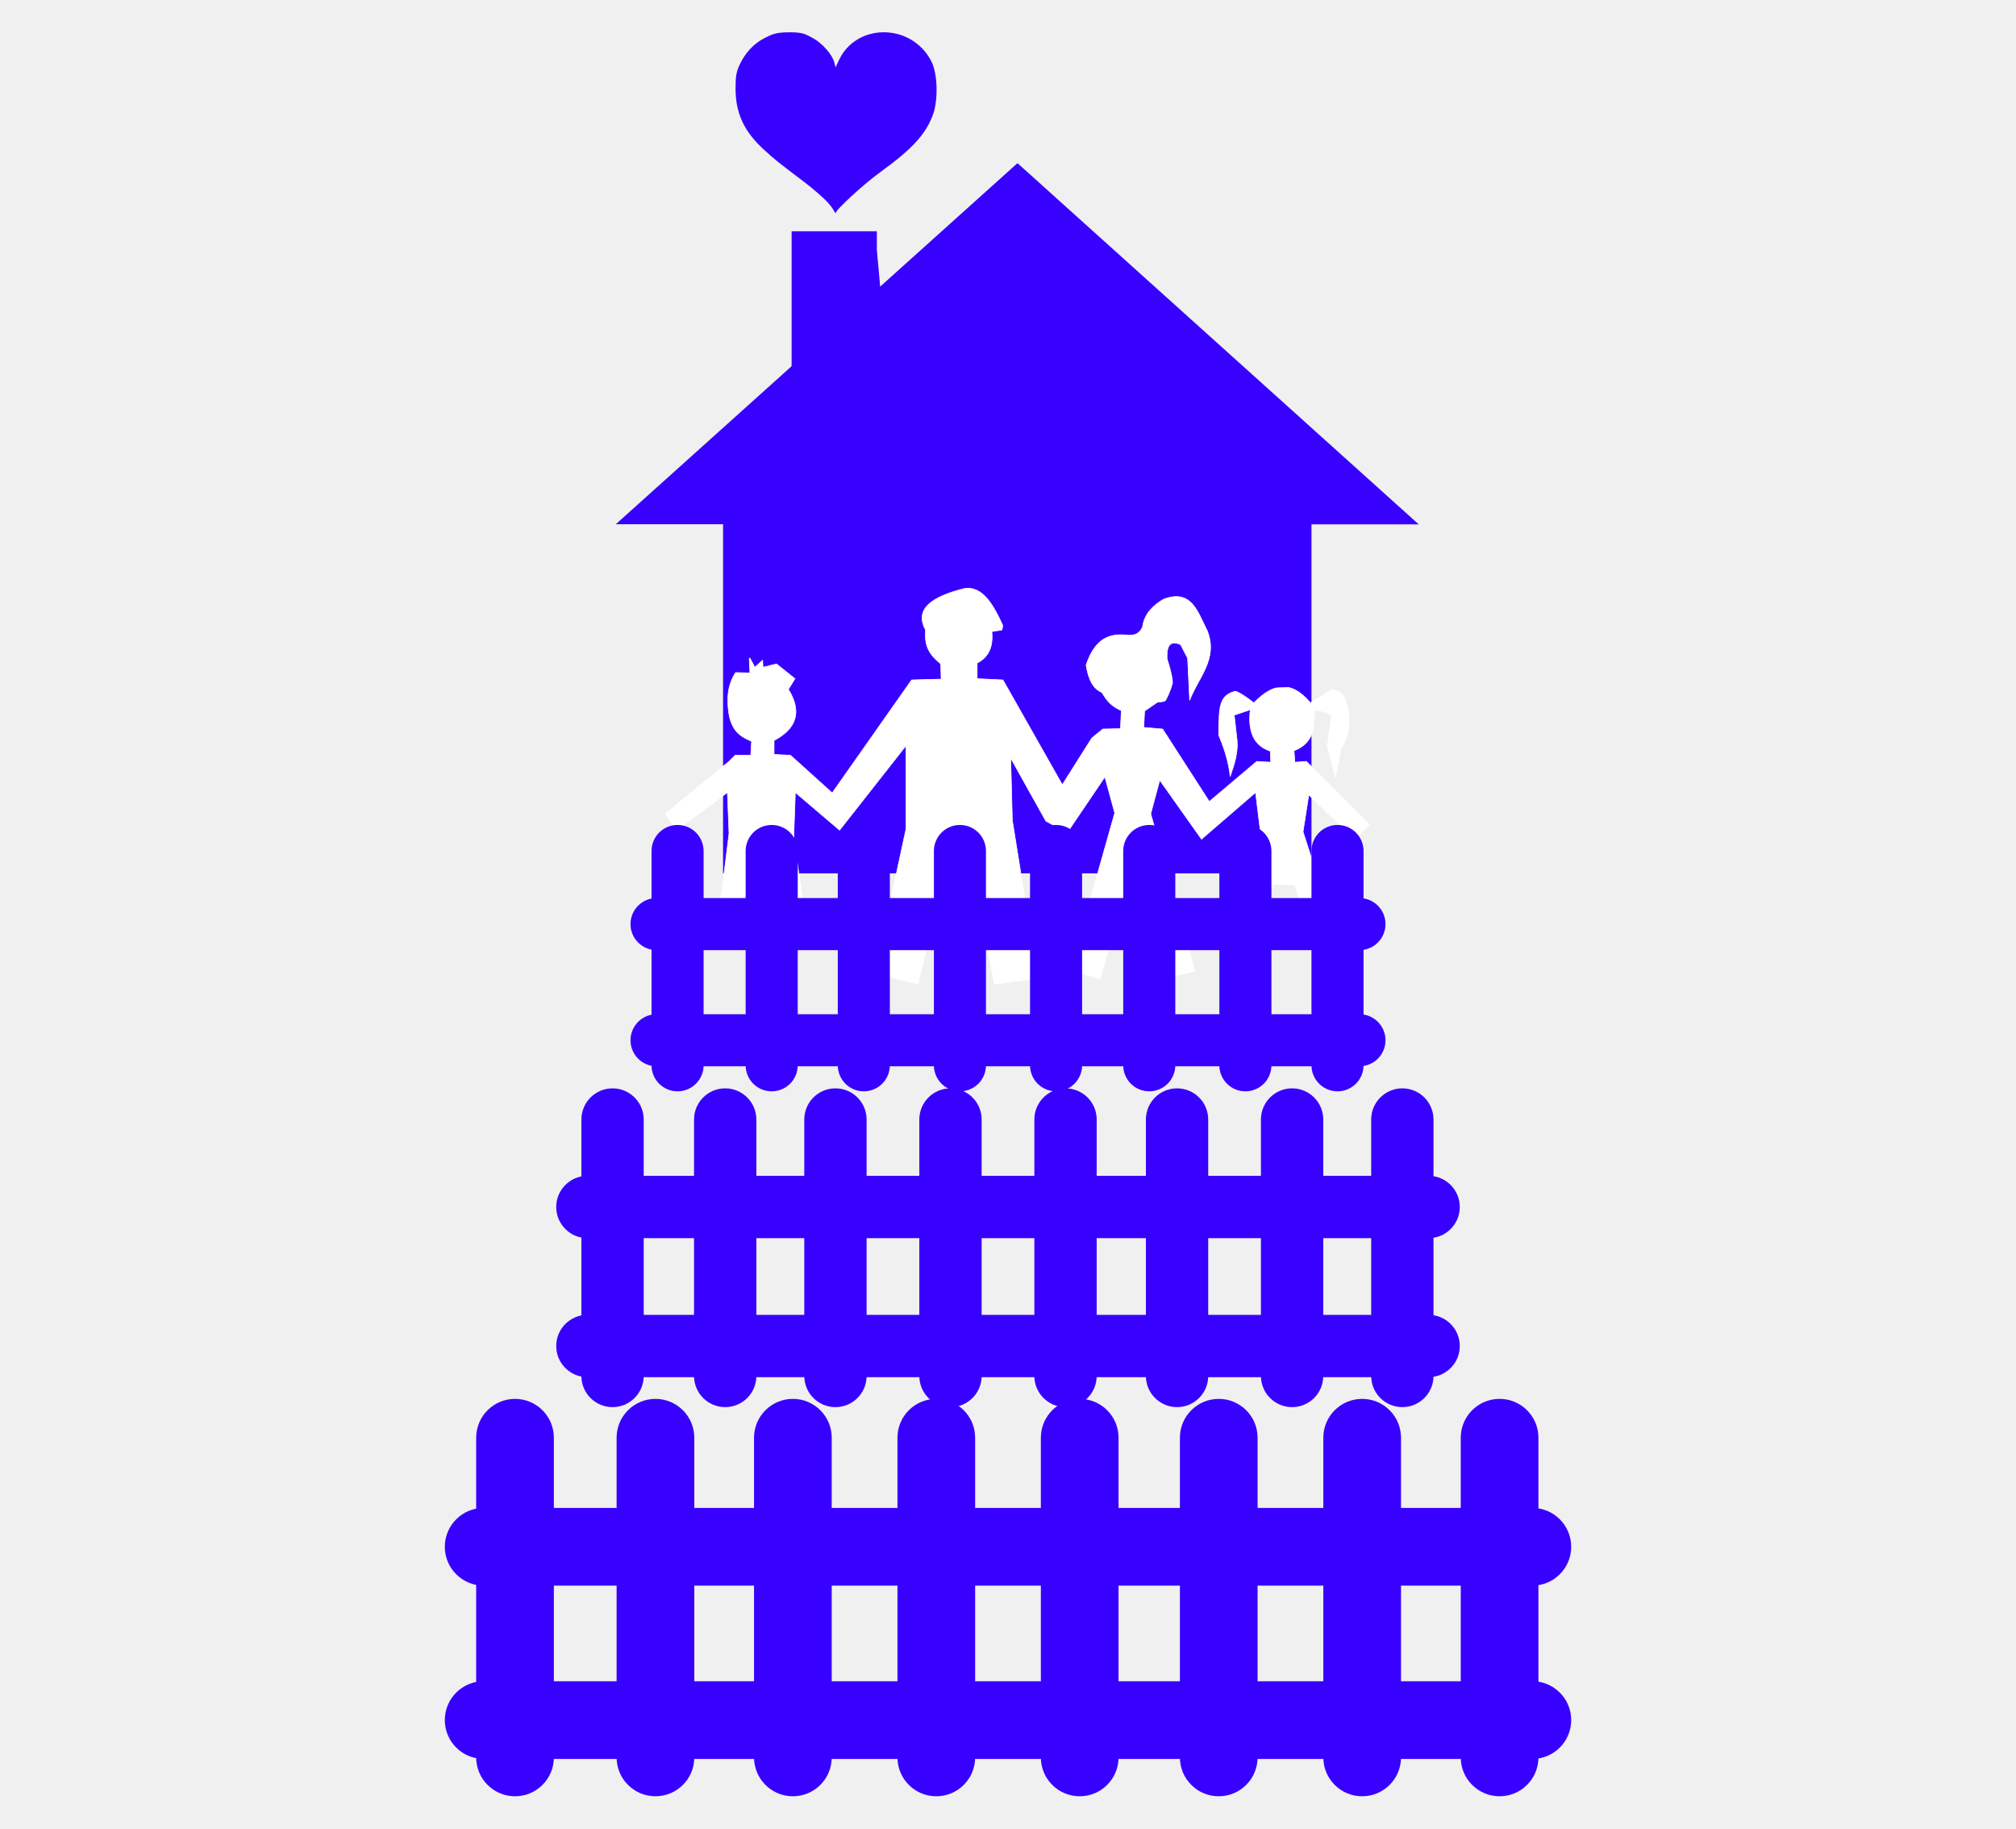
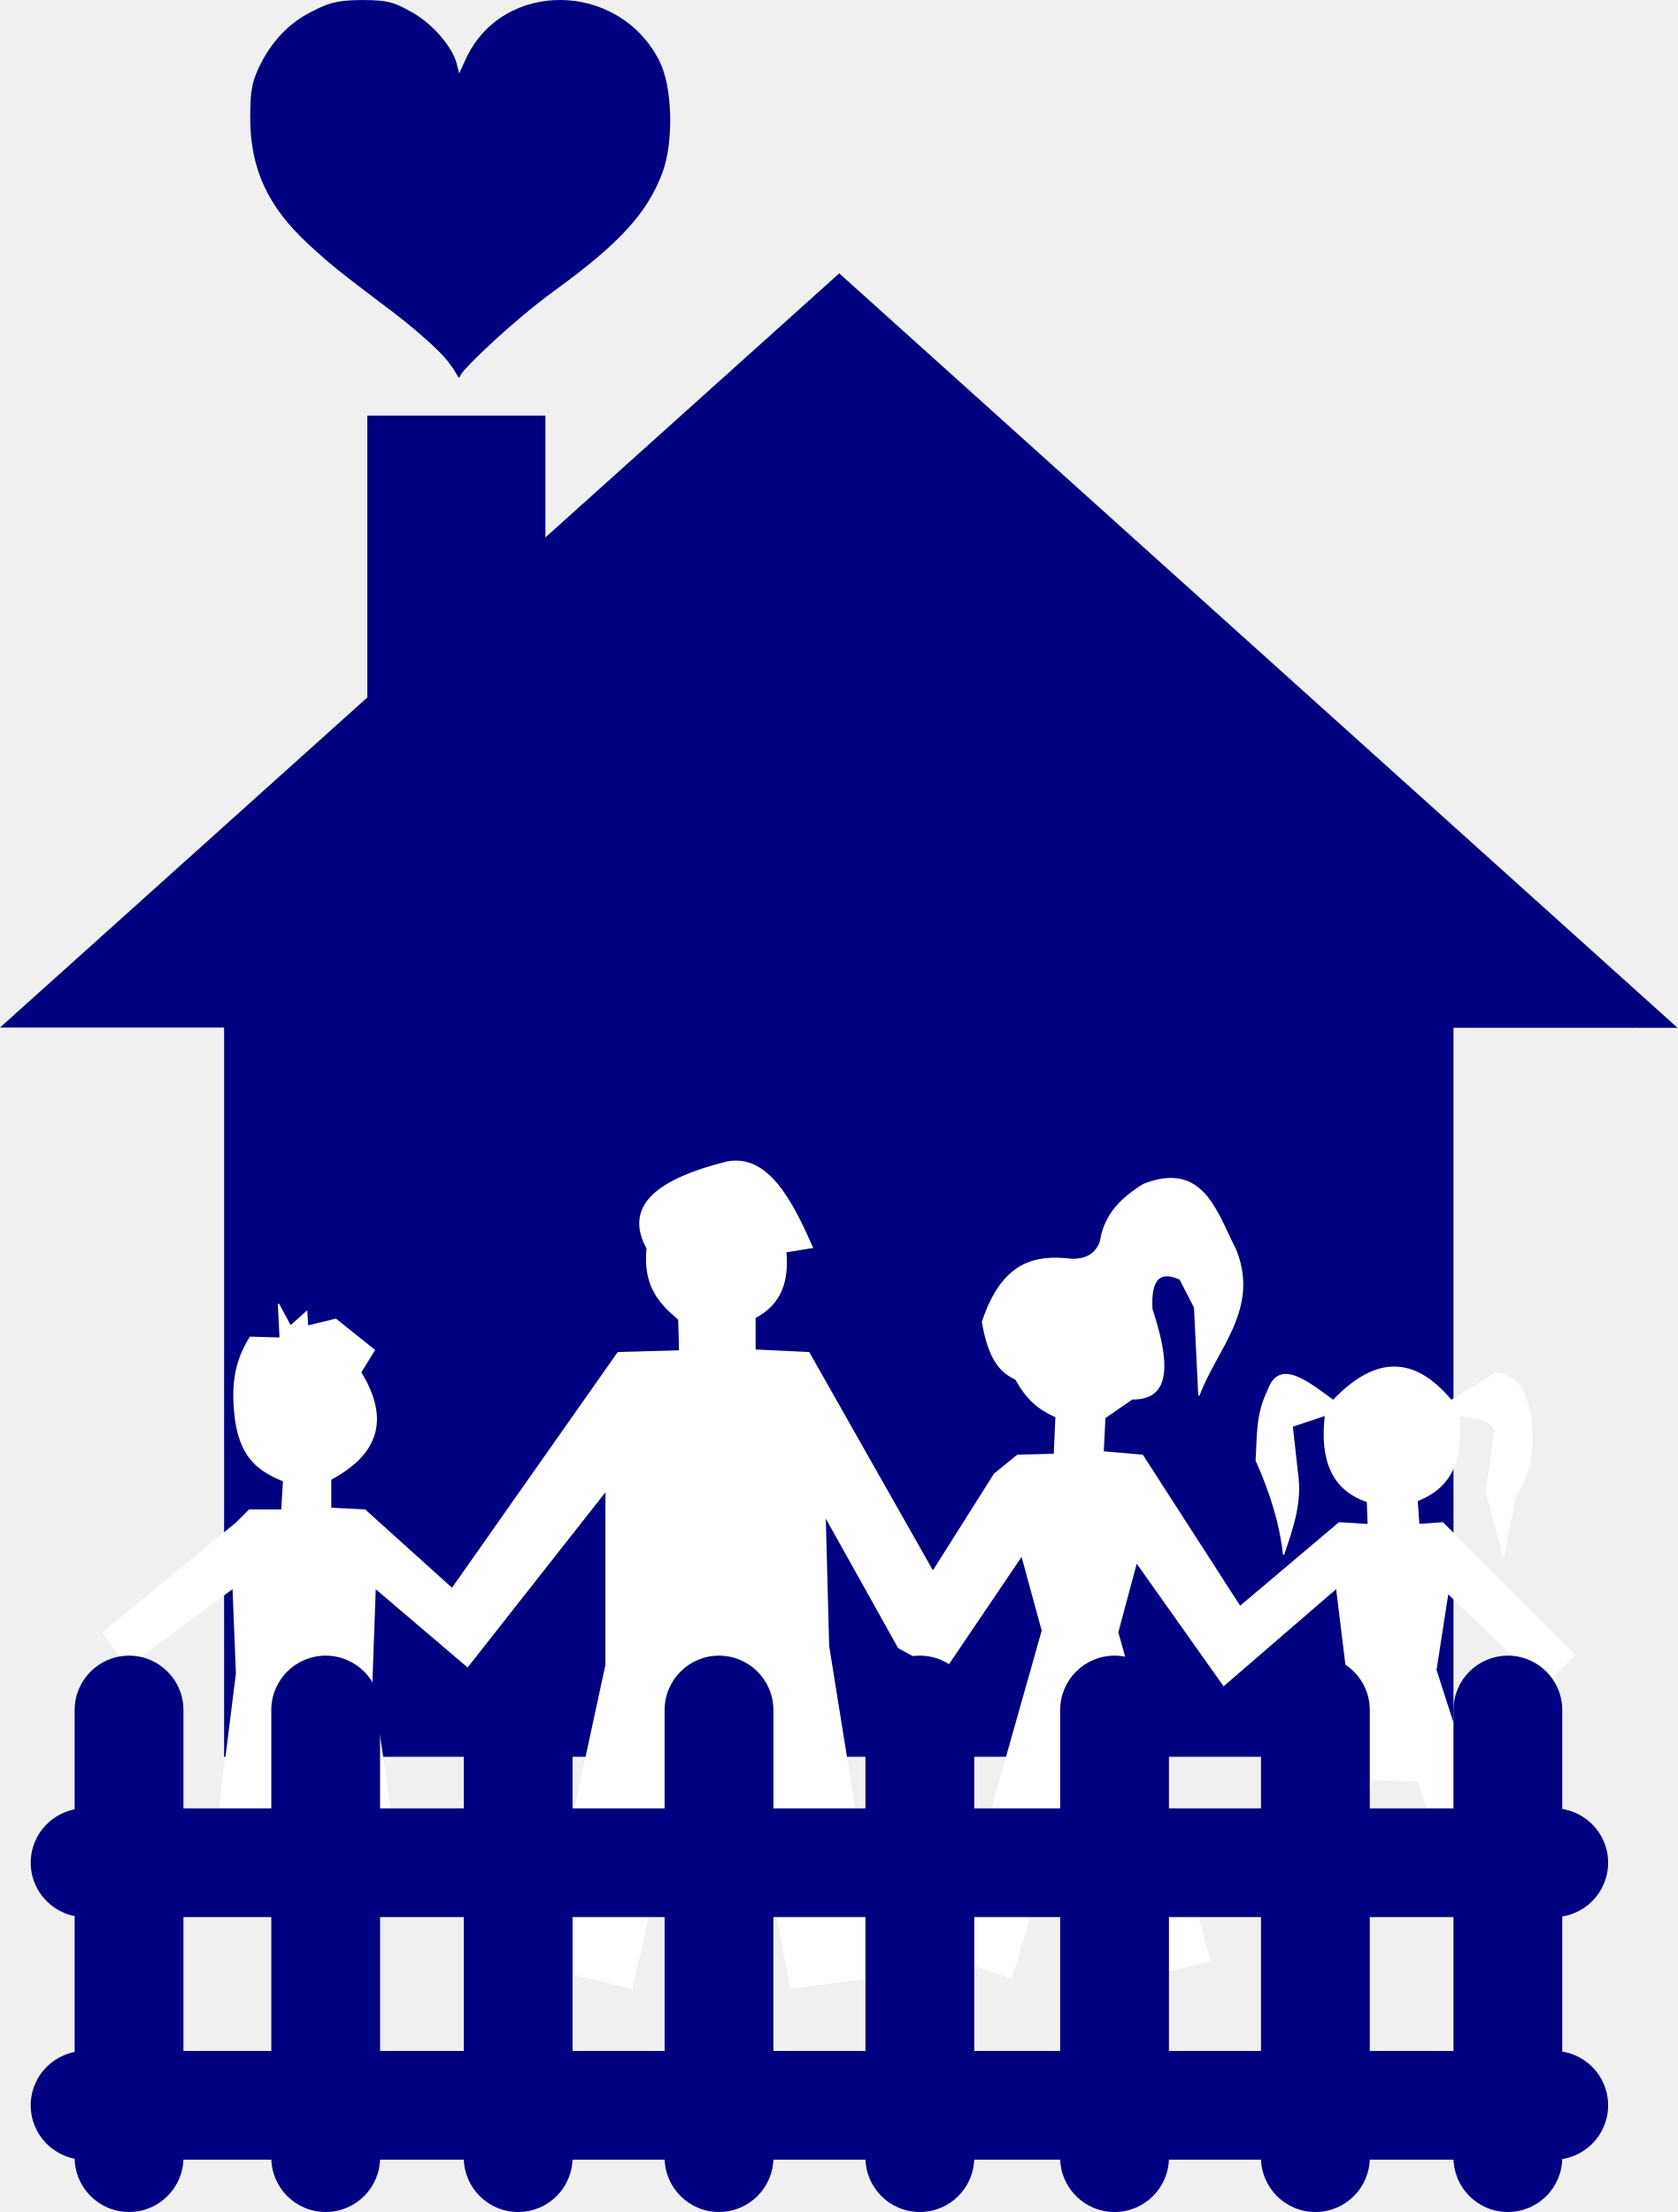
- <svg xmlns="http://www.w3.org/2000/svg" version="1.0" width="645" height="585" id="svg2">
+ <svg xmlns="http://www.w3.org/2000/svg" version="1.0" width="301.598" height="397.783" id="svg2">
  <defs id="defs4" />
-   <g transform="translate(654.7425,-1402.151)" id="g4138" />
-   <g id="g3914" transform="matrix(0.2439154,0,0,0.2439154,951.3703,1040.257)" style="fill:#3700ff;fill-opacity:1">
-     <rect ry="0" y="-3596.294" x="-2951.979" height="477.01" width="771.819" id="rect3916" style="fill:#3700ff;fill-opacity:1;stroke:none" />
-     <path transform="matrix(1.109994,0,0,0.576478,294.6533,-1533.861)" d="m -2102.838,-3544.257 -474.412,-0.152 -474.412,-0.152 237.338,-410.777 237.338,-410.777 237.074,410.929 z" id="path3918" style="fill:#3700ff;fill-opacity:1;stroke:none" />
-     <rect y="-3961.505" x="-2862.062" height="201.239" width="111.799" id="rect3920" style="fill:#3700ff;fill-opacity:1;stroke:none" />
+   <g id="g3435" transform="matrix(0.2334487,0,0,0.2334487,-893.3283,2596.343)">
+     <g id="g3255" transform="matrix(1.226677,0,0,1.226677,7620.371,-5942.057)">
+       <rect ry="0" y="-3596.294" x="-2951.979" height="477.01" width="771.819" id="rect3257" style="fill:#000080;fill-opacity:1;stroke:none" />
+       <path transform="matrix(1.109994,0,0,0.576478,294.6533,-1533.861)" d="m -2102.838,-3544.257 -474.412,-0.152 -474.412,-0.152 237.338,-410.777 237.338,-410.777 237.074,410.929 z" id="path3259" style="fill:#000080;fill-opacity:1;stroke:none" />
+       <rect y="-3961.505" x="-2862.062" height="201.239" width="111.799" id="rect3261" style="fill:#000080;fill-opacity:1;stroke:none" />
+     </g>
+     <path style="fill:#ffffff;stroke:#ffffff;stroke-width:1px;stroke-linecap:butt;stroke-linejoin:miter;stroke-opacity:1" d="m 4008.837,-9948.598 -102.771,84.324 18.446,26.351 81.69,-60.608 2.635,65.878 -21.081,168.649 51.385,6.588 21.081,-160.743 21.081,164.696 55.338,-10.54 -23.716,-160.743 2.635,-73.784 71.148,60.608 106.723,-135.709 0,134.392 -50.067,231.892 69.831,17.128 52.702,-229.257 26.352,0 43.48,229.257 69.831,-9.223 -40.845,-254.291 -2.635,-100.135 56.655,101.453 34.257,18.446 60.608,-89.595 15.811,57.973 -71.149,251.655 47.433,15.811 38.209,-130.439 30.304,-1.318 35.575,130.439 48.75,-11.858 -71.149,-252.973 14.493,-54.02 67.196,94.865 86.96,-75.101 7.905,64.561 -15.811,76.419 -43.48,106.723 32.94,11.858 46.114,-111.993 35.575,1.318 35.574,111.993 36.892,-13.176 -59.291,-184.459 9.223,-59.291 73.784,71.149 23.716,-23.716 -101.452,-101.453 -18.446,1.318 -1.318,-18.446 c 31.139,-12.087 34.121,-37.511 32.281,-65.22 24.929,2.306 24.666,6.549 27.669,10.541 l -6.588,47.432 13.175,50.068 9.223,-46.774 c 9.146,-13.087 14.951,-30.469 11.858,-59.29 -3.486,-16.052 -6.431,-32.538 -27.01,-34.916 l -34.256,21.081 c -31.266,-37.48 -61.401,-30.901 -90.913,0 -20.464,-15.041 -41.542,-32.096 -50.067,-7.905 -9.466,19.285 -7.988,36.381 -9.223,54.02 11.239,24.998 18.623,49.225 21.081,72.466 6.659,-20.032 14.089,-39.808 10.541,-63.243 l -3.953,-35.574 25.692,-8.565 c -3.987,33.65 4.675,57.46 32.281,66.537 l 0.659,17.787 -22.399,-1.318 -76.419,64.561 -75.101,-116.605 -30.304,-2.635 1.317,-26.351 21.081,-14.493 c 30.704,0.543 28.078,-29.578 15.152,-69.173 -1.412,-25.003 7.373,-29.613 21.74,-23.057 l 11.2,21.74 3.293,67.854 c 13.361,-36.155 46.539,-66.366 28.328,-111.993 -15.229,-29.769 -25.018,-68.001 -70.49,-50.726 -17.07,10.31 -30.505,23.345 -33.598,44.138 -3.149,8.709 -9.815,13.902 -21.74,13.835 -27.728,-3.323 -53.599,1.054 -69.172,48.091 5.299,31.038 15.198,39.077 25.693,44.138 10.321,18.614 20.642,24.157 30.963,28.987 l -1.318,28.986 -28.328,0.659 -17.787,14.493 -47.432,75.101 -95.524,-168.649 -41.503,-1.976 0,-25.034 c 20.828,-10.944 25.636,-29.283 23.716,-50.726 l 20.422,-3.294 c -16.612,-37.985 -34.757,-71.176 -65.219,-65.879 -51.576,12.899 -80.418,32.618 -61.926,66.538 -2.959,29.31 10.073,42.629 24.375,54.679 l 0.659,24.375 -47.433,1.317 -127.804,181.825 -67.196,-60.608 -26.351,-1.318 0,-22.399 c 34.674,-18.453 46.3,-44.589 23.057,-82.348 l 10.541,-17.128 -29.645,-23.716 -21.74,5.27 -0.659,-11.199 -12.517,11.199 -9.223,-17.128 1.318,26.351 -23.058,-0.659 c -12.479,19.843 -14.408,39.248 -11.199,63.902 4.496,31.195 20.326,39.719 36.892,46.774 l -1.318,22.399 -25.034,0 z" id="path3263" />
+     <g id="g3265" transform="matrix(0.8646616,0,0,0.8646616,6837.372,-7833.922)">
+       <rect ry="48.446" y="-2191.35" x="-3454.599" height="96.893" width="1404.945" id="rect3267" style="fill:#000080;fill-opacity:1;stroke:none" />
+       <rect style="fill:#000080;fill-opacity:1;stroke:none" id="rect3269" width="1404.945" height="96.893" x="-3454.599" y="-1975.204" ry="48.446" />
+       <rect transform="matrix(0,1,-1,0,0,0)" ry="48.446" y="3318.576" x="-2327.372" height="96.893" width="495.643" id="rect3271" style="fill:#000080;fill-opacity:1;stroke:none" />
+       <rect style="fill:#000080;fill-opacity:1;stroke:none" id="rect3273" width="495.643" height="96.893" x="-2327.372" y="3143.424" ry="48.446" transform="matrix(0,1,-1,0,0,0)" />
+       <rect transform="matrix(0,1,-1,0,0,0)" ry="48.446" y="2971.999" x="-2327.372" height="96.893" width="495.643" id="rect3275" style="fill:#000080;fill-opacity:1;stroke:none" />
+       <rect style="fill:#000080;fill-opacity:1;stroke:none" id="rect3277" width="495.643" height="96.893" x="-2327.372" y="2793.12" ry="48.446" transform="matrix(0,1,-1,0,0,0)" />
+       <rect transform="matrix(0,1,-1,0,0,0)" ry="48.446" y="2614.241" x="-2327.372" height="96.893" width="495.643" id="rect3279" style="fill:#000080;fill-opacity:1;stroke:none" />
+       <rect style="fill:#000080;fill-opacity:1;stroke:none" id="rect3281" width="495.643" height="96.893" x="-2327.372" y="2440.815" ry="48.446" transform="matrix(0,1,-1,0,0,0)" />
+       <rect transform="matrix(0,1,-1,0,0,0)" ry="48.446" y="2261.936" x="-2327.372" height="96.893" width="495.643" id="rect3283" style="fill:#000080;fill-opacity:1;stroke:none" />
+       <rect style="fill:#000080;fill-opacity:1;stroke:none" id="rect3285" width="495.643" height="96.893" x="-2327.372" y="2090.511" ry="48.446" transform="matrix(0,1,-1,0,0,0)" />
+     </g>
+     <path d="m 4168.328,-10847.136 c -6.963,-7.802 -24.347,-23.012 -38.632,-33.8 -42.326,-31.964 -48.086,-36.589 -65.272,-52.414 -31.682,-29.172 -45.137,-58.482 -45.09,-98.223 0.02,-19.4 1.344,-26.874 6.777,-38.309 9.217,-19.401 22.795,-33.817 40.153,-42.635 12.295,-6.244 18.359,-9.019 38.89,-9.132 21.477,-0.119 25.998,2.385 38.631,9.325 15.378,8.448 31.205,26.503 34.477,39.327 l 2.02,7.922 4.984,-10.91 c 28.16,-61.647 118.065,-60.725 149.352,1.533 9.926,19.749 11.015,61.92 2.214,85.675 -11.48,30.987 -33.044,54.611 -82.892,90.812 -32.691,23.741 -69.69,59.663 -72.265,64.708 -2.99,5.856 -0.143,0.918 -13.347,-13.879 z" id="path3287" style="fill:#000080" />
  </g>
-   <path style="fill:#ffffff;stroke:#ffffff;stroke-width:0.199px;stroke-linecap:butt;stroke-linejoin:miter;stroke-opacity:1" d="m 233.244,243.587 -20.435,16.767 3.668,5.24 16.243,-12.051 0.524,13.099 -4.192,33.535 10.218,1.31 4.192,-31.963 4.192,32.749 11.004,-2.096 -4.716,-31.963 0.524,-14.671 14.147,12.051 21.221,-26.985 0,26.723 -9.956,46.11 13.885,3.406 10.48,-45.586 5.24,0 8.646,45.586 13.885,-1.834 -8.122,-50.564 -0.524,-19.911 11.265,20.173 6.812,3.668 12.051,-17.815 3.144,11.527 -14.147,50.04 9.432,3.144 7.598,-25.937 6.026,-0.262 7.074,25.937 9.694,-2.358 -14.147,-50.302 2.882,-10.742 13.361,18.863 17.291,-14.933 1.572,12.837 -3.144,15.195 -8.646,21.221 6.55,2.358 9.17,-22.269 7.074,0.262 7.074,22.269 7.336,-2.62 -11.789,-36.678 1.834,-11.789 14.671,14.147 4.716,-4.716 -20.173,-20.173 -3.668,0.262 -0.262,-3.668 c 6.192,-2.403 6.785,-7.459 6.419,-12.968 4.957,0.458 4.905,1.302 5.502,2.096 l -1.31,9.432 2.62,9.956 1.834,-9.301 c 1.818,-2.602 2.973,-6.059 2.358,-11.789 -0.693,-3.192 -1.279,-6.47 -5.371,-6.943 l -6.812,4.192 c -6.217,-7.453 -12.209,-6.144 -18.077,0 -4.069,-2.991 -8.26,-6.382 -9.956,-1.572 -1.882,3.835 -1.588,7.234 -1.834,10.742 2.235,4.971 3.703,9.788 4.192,14.409 1.324,-3.983 2.801,-7.916 2.096,-12.575 l -0.786,-7.074 5.109,-1.703 c -0.793,6.691 0.93,11.425 6.419,13.23 l 0.131,3.537 -4.454,-0.262 -15.195,12.837 -14.933,-23.186 -6.026,-0.524 0.262,-5.24 4.192,-2.882 c 6.105,0.108 5.583,-5.881 3.013,-13.754 -0.281,-4.972 1.466,-5.888 4.323,-4.585 l 2.227,4.323 0.655,13.492 c 2.657,-7.189 9.254,-13.196 5.633,-22.269 -3.028,-5.919 -4.975,-13.522 -14.016,-10.087 -3.394,2.05 -6.066,4.642 -6.681,8.777 -0.626,1.732 -1.952,2.764 -4.323,2.751 -5.514,-0.661 -10.658,0.21 -13.754,9.563 1.054,6.172 3.022,7.77 5.109,8.777 2.052,3.701 4.104,4.803 6.157,5.764 l -0.262,5.764 -5.633,0.131 -3.537,2.882 -9.432,14.933 -18.994,-33.535 -8.253,-0.393 0,-4.978 c 4.142,-2.176 5.098,-5.823 4.716,-10.087 l 4.061,-0.655 c -3.303,-7.553 -6.911,-14.153 -12.968,-13.099 -10.255,2.565 -15.99,6.486 -12.313,13.23 -0.588,5.828 2.003,8.477 4.847,10.873 l 0.131,4.847 -9.432,0.262 -25.413,36.154 -13.361,-12.051 -5.24,-0.262 0,-4.454 c 6.895,-3.669 9.206,-8.866 4.585,-16.374 l 2.096,-3.406 -5.895,-4.716 -4.323,1.048 -0.131,-2.227 -2.489,2.227 -1.834,-3.406 0.262,5.24 -4.585,-0.131 c -2.481,3.946 -2.865,7.804 -2.227,12.706 0.894,6.203 4.042,7.898 7.336,9.301 l -0.262,4.454 -4.978,0 z" id="path3922" />
-   <g id="g3924" transform="matrix(0.1719314,0,0,0.1719314,795.6769,664.0746)" style="fill:#3700ff;fill-opacity:1">
-     <rect ry="48.446" y="-2191.35" x="-3454.599" height="96.893" width="1404.945" id="rect3926" style="fill:#3700ff;fill-opacity:1;stroke:none" />
-     <rect style="fill:#3700ff;fill-opacity:1;stroke:none" id="rect3928" width="1404.945" height="96.893" x="-3454.599" y="-1975.204" ry="48.446" />
-     <rect transform="matrix(0,1,-1,0,0,0)" ry="48.446" y="3318.576" x="-2327.372" height="96.893" width="495.643" id="rect3930" style="fill:#3700ff;fill-opacity:1;stroke:none" />
-     <rect style="fill:#3700ff;fill-opacity:1;stroke:none" id="rect3932" width="495.643" height="96.893" x="-2327.372" y="3143.424" ry="48.446" transform="matrix(0,1,-1,0,0,0)" />
-     <rect transform="matrix(0,1,-1,0,0,0)" ry="48.446" y="2971.999" x="-2327.372" height="96.893" width="495.643" id="rect3934" style="fill:#3700ff;fill-opacity:1;stroke:none" />
-     <rect style="fill:#3700ff;fill-opacity:1;stroke:none" id="rect3936" width="495.643" height="96.893" x="-2327.372" y="2793.12" ry="48.446" transform="matrix(0,1,-1,0,0,0)" />
-     <rect transform="matrix(0,1,-1,0,0,0)" ry="48.446" y="2614.241" x="-2327.372" height="96.893" width="495.643" id="rect3938" style="fill:#3700ff;fill-opacity:1;stroke:none" />
-     <rect style="fill:#3700ff;fill-opacity:1;stroke:none" id="rect3940" width="495.643" height="96.893" x="-2327.372" y="2440.815" ry="48.446" transform="matrix(0,1,-1,0,0,0)" />
-     <rect transform="matrix(0,1,-1,0,0,0)" ry="48.446" y="2261.936" x="-2327.372" height="96.893" width="495.643" id="rect3942" style="fill:#3700ff;fill-opacity:1;stroke:none" />
-     <rect style="fill:#3700ff;fill-opacity:1;stroke:none" id="rect3944" width="495.643" height="96.893" x="-2327.372" y="2090.511" ry="48.446" transform="matrix(0,1,-1,0,0,0)" />
-   </g>
-   <path d="m 264.958,64.92 c -1.384,-1.551 -4.841,-4.576 -7.682,-6.721 -8.416,-6.356 -9.562,-7.276 -12.979,-10.422 -6.3,-5.801 -8.975,-11.629 -8.966,-19.531 0.004,-3.858 0.267,-5.344 1.348,-7.618 1.833,-3.858 4.533,-6.724 7.984,-8.478 2.445,-1.242 3.65,-1.793 7.733,-1.816 4.271,-0.024 5.17,0.474 7.682,1.854 3.058,1.68 6.205,5.27 6.855,7.82 l 0.402,1.575 0.991,-2.169 c 5.599,-12.258 23.476,-12.075 29.698,0.305 1.974,3.927 2.19,12.312 0.44,17.036 -2.283,6.162 -6.571,10.859 -16.482,18.057 -6.5,4.721 -13.857,11.863 -14.369,12.867 -0.595,1.165 -0.028,0.182 -2.654,-2.76 z" id="path3946" style="fill:#3700ff;fill-opacity:1" />
-   <g transform="matrix(0.2057606,0,0,0.2057606,888.7793,827.0729)" id="g3948" style="fill:#3700ff;fill-opacity:1">
-     <rect style="fill:#3700ff;fill-opacity:1;stroke:none" id="rect3950" width="1404.945" height="96.893" x="-3454.599" y="-2191.35" ry="48.446" />
-     <rect ry="48.446" y="-1975.204" x="-3454.599" height="96.893" width="1404.945" id="rect3952" style="fill:#3700ff;fill-opacity:1;stroke:none" />
-     <rect style="fill:#3700ff;fill-opacity:1;stroke:none" id="rect3954" width="495.643" height="96.893" x="-2327.372" y="3318.576" ry="48.446" transform="matrix(0,1,-1,0,0,0)" />
-     <rect transform="matrix(0,1,-1,0,0,0)" ry="48.446" y="3143.424" x="-2327.372" height="96.893" width="495.643" id="rect3956" style="fill:#3700ff;fill-opacity:1;stroke:none" />
-     <rect style="fill:#3700ff;fill-opacity:1;stroke:none" id="rect3958" width="495.643" height="96.893" x="-2327.372" y="2971.999" ry="48.446" transform="matrix(0,1,-1,0,0,0)" />
-     <rect transform="matrix(0,1,-1,0,0,0)" ry="48.446" y="2793.12" x="-2327.372" height="96.893" width="495.643" id="rect3960" style="fill:#3700ff;fill-opacity:1;stroke:none" />
-     <rect style="fill:#3700ff;fill-opacity:1;stroke:none" id="rect3962" width="495.643" height="96.893" x="-2327.372" y="2614.241" ry="48.446" transform="matrix(0,1,-1,0,0,0)" />
-     <rect transform="matrix(0,1,-1,0,0,0)" ry="48.446" y="2440.815" x="-2327.372" height="96.893" width="495.643" id="rect3964" style="fill:#3700ff;fill-opacity:1;stroke:none" />
-     <rect style="fill:#3700ff;fill-opacity:1;stroke:none" id="rect3966" width="495.643" height="96.893" x="-2327.372" y="2261.936" ry="48.446" transform="matrix(0,1,-1,0,0,0)" />
-     <rect transform="matrix(0,1,-1,0,0,0)" ry="48.446" y="2090.511" x="-2327.372" height="96.893" width="495.643" id="rect3968" style="fill:#3700ff;fill-opacity:1;stroke:none" />
-   </g>
-   <g id="g3970" transform="matrix(0.2565045,0,0,0.2565045,1028.433,1044.519)" style="fill:#3700ff;fill-opacity:1">
-     <rect ry="48.446" y="-2191.35" x="-3454.599" height="96.893" width="1404.945" id="rect3972" style="fill:#3700ff;fill-opacity:1;stroke:none" />
-     <rect style="fill:#3700ff;fill-opacity:1;stroke:none" id="rect3974" width="1404.945" height="96.893" x="-3454.599" y="-1975.204" ry="48.446" />
-     <rect transform="matrix(0,1,-1,0,0,0)" ry="48.446" y="3318.576" x="-2327.372" height="96.893" width="495.643" id="rect3976" style="fill:#3700ff;fill-opacity:1;stroke:none" />
-     <rect style="fill:#3700ff;fill-opacity:1;stroke:none" id="rect3978" width="495.643" height="96.893" x="-2327.372" y="3143.424" ry="48.446" transform="matrix(0,1,-1,0,0,0)" />
-     <rect transform="matrix(0,1,-1,0,0,0)" ry="48.446" y="2971.999" x="-2327.372" height="96.893" width="495.643" id="rect3980" style="fill:#3700ff;fill-opacity:1;stroke:none" />
-     <rect style="fill:#3700ff;fill-opacity:1;stroke:none" id="rect3982" width="495.643" height="96.893" x="-2327.372" y="2793.12" ry="48.446" transform="matrix(0,1,-1,0,0,0)" />
-     <rect transform="matrix(0,1,-1,0,0,0)" ry="48.446" y="2614.241" x="-2327.372" height="96.893" width="495.643" id="rect3984" style="fill:#3700ff;fill-opacity:1;stroke:none" />
-     <rect style="fill:#3700ff;fill-opacity:1;stroke:none" id="rect3986" width="495.643" height="96.893" x="-2327.372" y="2440.815" ry="48.446" transform="matrix(0,1,-1,0,0,0)" />
-     <rect transform="matrix(0,1,-1,0,0,0)" ry="48.446" y="2261.936" x="-2327.372" height="96.893" width="495.643" id="rect3988" style="fill:#3700ff;fill-opacity:1;stroke:none" />
-     <rect style="fill:#3700ff;fill-opacity:1;stroke:none" id="rect3990" width="495.643" height="96.893" x="-2327.372" y="2090.511" ry="48.446" transform="matrix(0,1,-1,0,0,0)" />
-   </g>
-   <path style="fill:#3700ff;fill-opacity:1;stroke:none" d="m 379.611,242.506 c -4.076,-6.443 -8.785,-11.753 -10.464,-11.799 -1.679,-0.046 -1.069,-1.591 1.354,-3.434 2.423,-1.843 4.902,-7.438 5.507,-12.433 l 1.101,-9.083 0.422,9.882 c 0.49,11.48 3.557,12.71 7.904,3.17 4.282,-9.398 3.721,-17.308 -1.729,-24.392 -3.92,-5.094 -5.758,-5.656 -11.44,-3.496 -3.723,1.416 -7.487,4.443 -8.364,6.728 -0.877,2.285 -4.029,4.155 -7.004,4.155 -3.226,0 -6.632,2.684 -8.439,6.649 -2.516,5.521 -2.171,7.867 2.033,13.834 l 5.062,7.186 -8.383,8.614 -8.383,8.614 -8.381,-15.724 c -4.609,-8.648 -10.02,-16.082 -12.024,-16.519 -3.065,-0.669 -3.03,-1.971 0.219,-8.198 3.071,-5.885 3.214,-8.441 0.701,-12.466 -4.245,-6.797 -8.603,-8.149 -16.541,-5.131 -8.443,3.21 -10.387,8.386 -6.904,18.379 2.206,6.329 2.03,7.938 -0.869,7.938 -2,0 -9.475,8.287 -16.61,18.416 -12.766,18.119 -13.051,18.331 -17.716,13.176 -2.608,-2.882 -6.337,-5.24 -8.286,-5.24 -4.408,0 -4.681,-4.452 -0.361,-5.892 1.751,-0.584 3.326,-5.366 3.5,-10.628 0.275,-8.286 -0.745,-10.007 -7.621,-12.855 -6.122,-2.536 -8.179,-2.566 -8.99,-0.132 -0.579,1.736 -2.139,3.156 -3.467,3.156 -1.329,0 -2.416,-10.616 -2.416,-23.59 l 0,-23.59 -16.194,-0.785 -16.194,-0.785 26.735,-23.657 26.735,-23.657 0,-21.799 0,-21.799 13.017,0 c 12.941,0 13.021,0.053 13.834,9.145 l 0.818,9.145 21.96,-19.808 21.96,-19.808 24.155,21.976 c 13.285,12.087 41.226,37.341 62.091,56.119 l 37.935,34.143 -16.196,0.785 -16.196,0.785 0,25.947 c 0,25.107 -0.192,25.952 -5.929,26.095 -21.907,0.546 -21.74,0.418 -21.74,16.631 0,8.197 -0.627,15.544 -1.394,16.327 -0.767,0.783 -4.73,-3.849 -8.806,-10.292 z" id="path4931" />
</svg>
